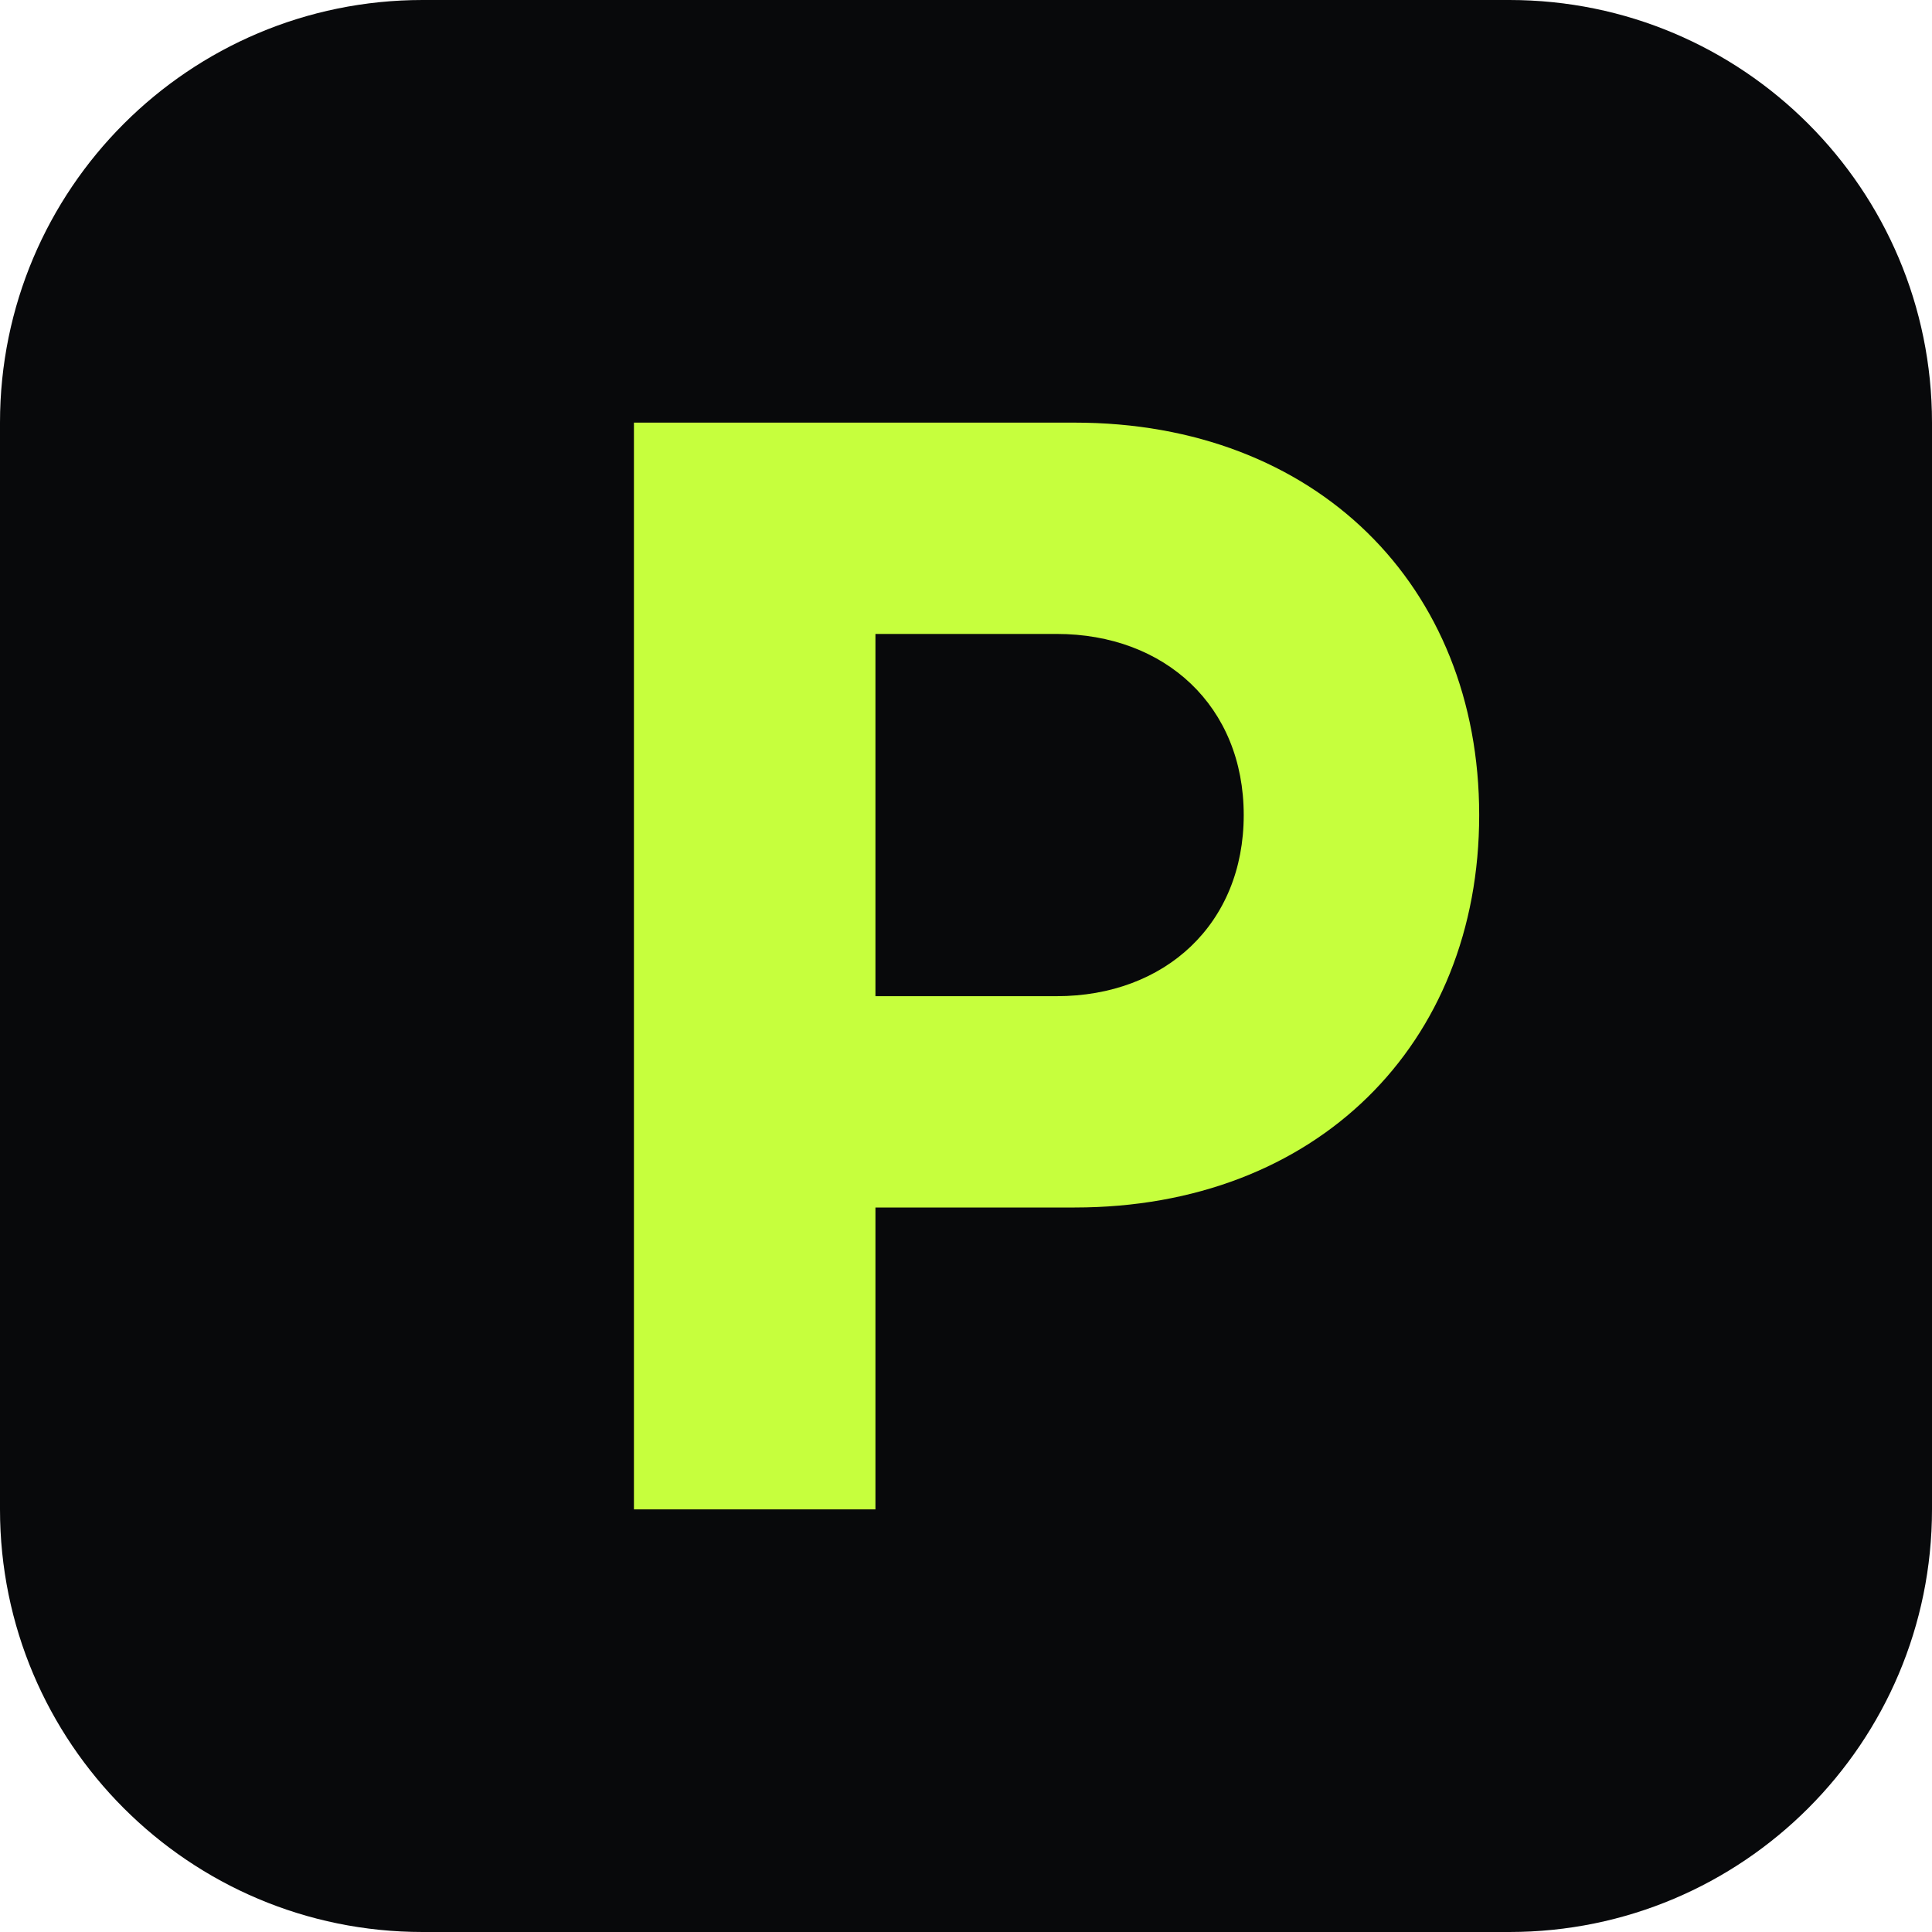
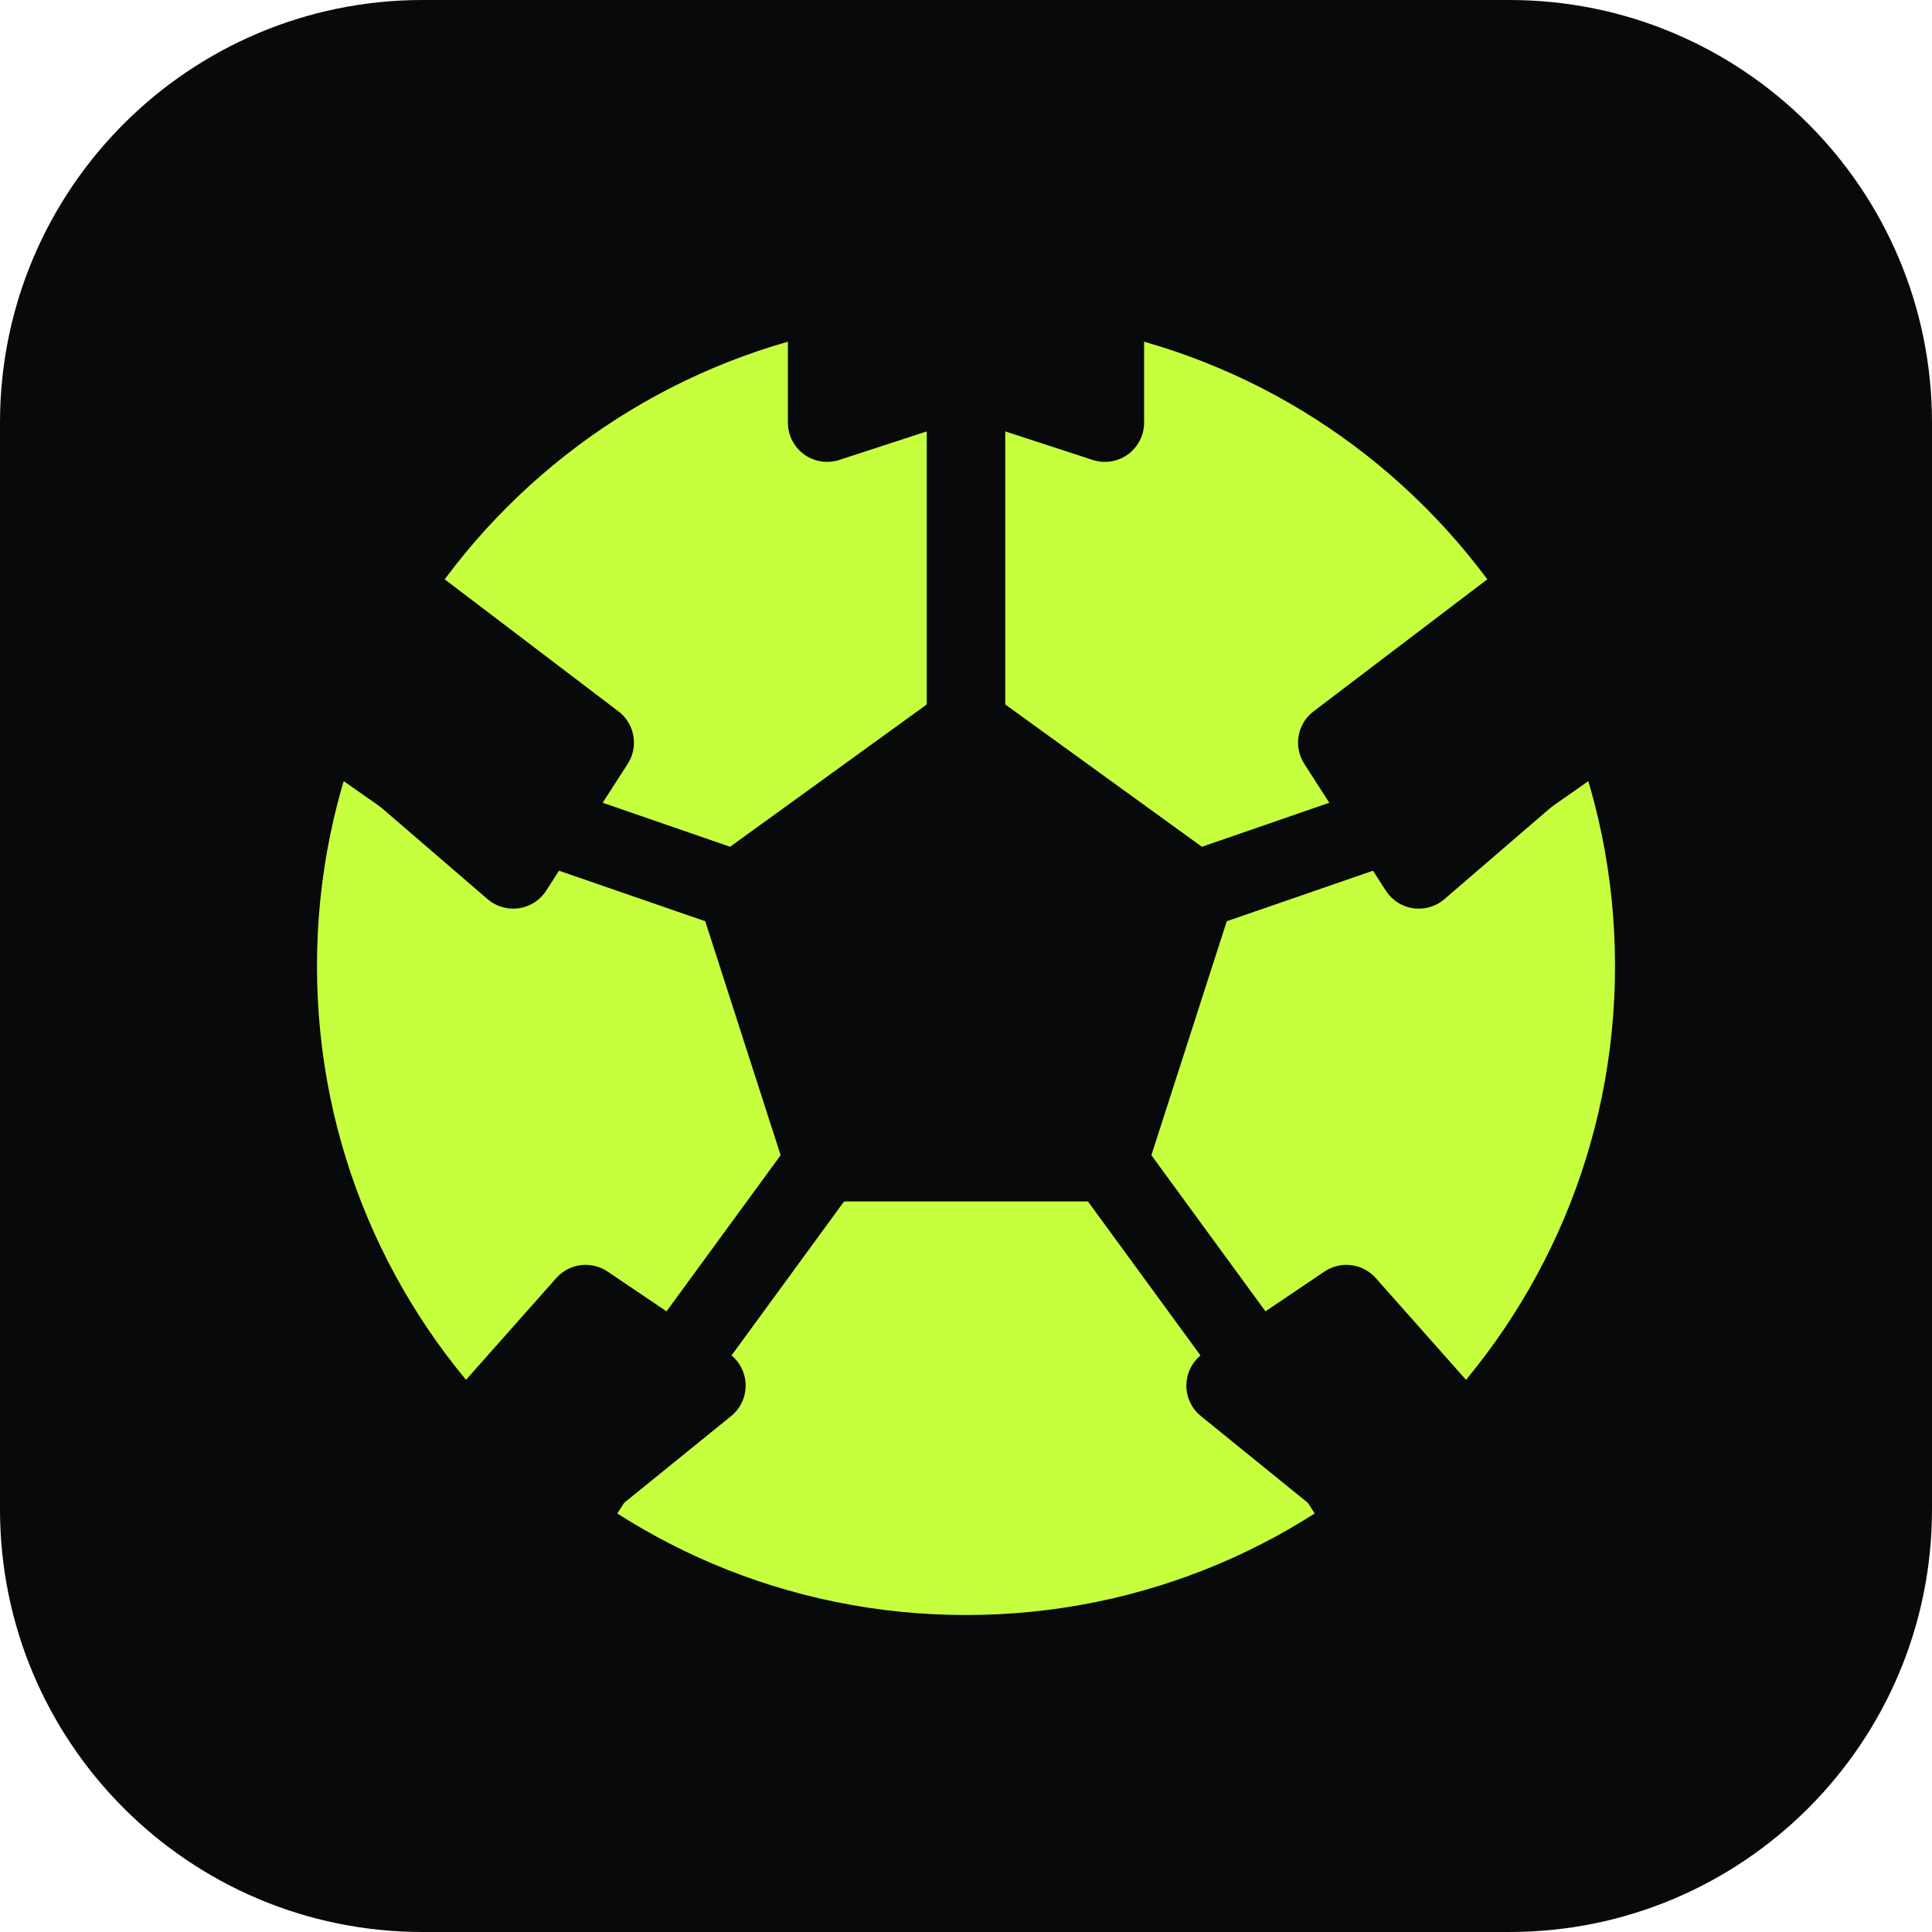
<svg xmlns="http://www.w3.org/2000/svg" viewBox="0 0 64 64">
  <rect width="64" height="64" rx="14" fill="#08090b" />
-   <path d="M21 14h14.6c8 0 13.4 5.4 13.4 13s-5.4 13-13.4 13H29v10H21V14zm14 19c3.6 0 6.2-2.4 6.2-6s-2.6-6-6.2-6H29v12h6z" fill="#c6ff3d" />
+   <circle cx="32" cy="32" r="21.5" fill="#c6ff3d" />
+   <g fill="#08090b" stroke="#08090b" stroke-width="2.6" stroke-linecap="round" stroke-linejoin="round">
+     <polygon points="32,24 39.6,29.5 36.7,38.5 27.3,38.5 24.4,29.5" />
+     <path d="M32 24V12.5M39.6 29.5l11-3.8M36.7 38.5l7.6 10.4M27.3 38.5l-7.6 10.4M24.4 29.5l-11-3.8" />
+     <polygon points="32,12.5 27.4,14 27.4,9 36.6,9 36.6,14" />
+     <polygon points="50.6,25.7 47,28.8 44.3,24.6 51.8,18.9 54.6,22.9" />
+     <polygon points="44.3,48.9 40.6,45.9 44.6,43.2 50.1,49.4 46.7,52.6" />
+     <polygon points="19.7,48.9 23.4,45.9 19.4,43.2 13.9,49.4 17.3,52.6" />
+     <polygon points="13.4,25.7 17,28.8 19.7,24.6 12.2,18.9 9.4,22.9" />
+   </g>
</svg>
